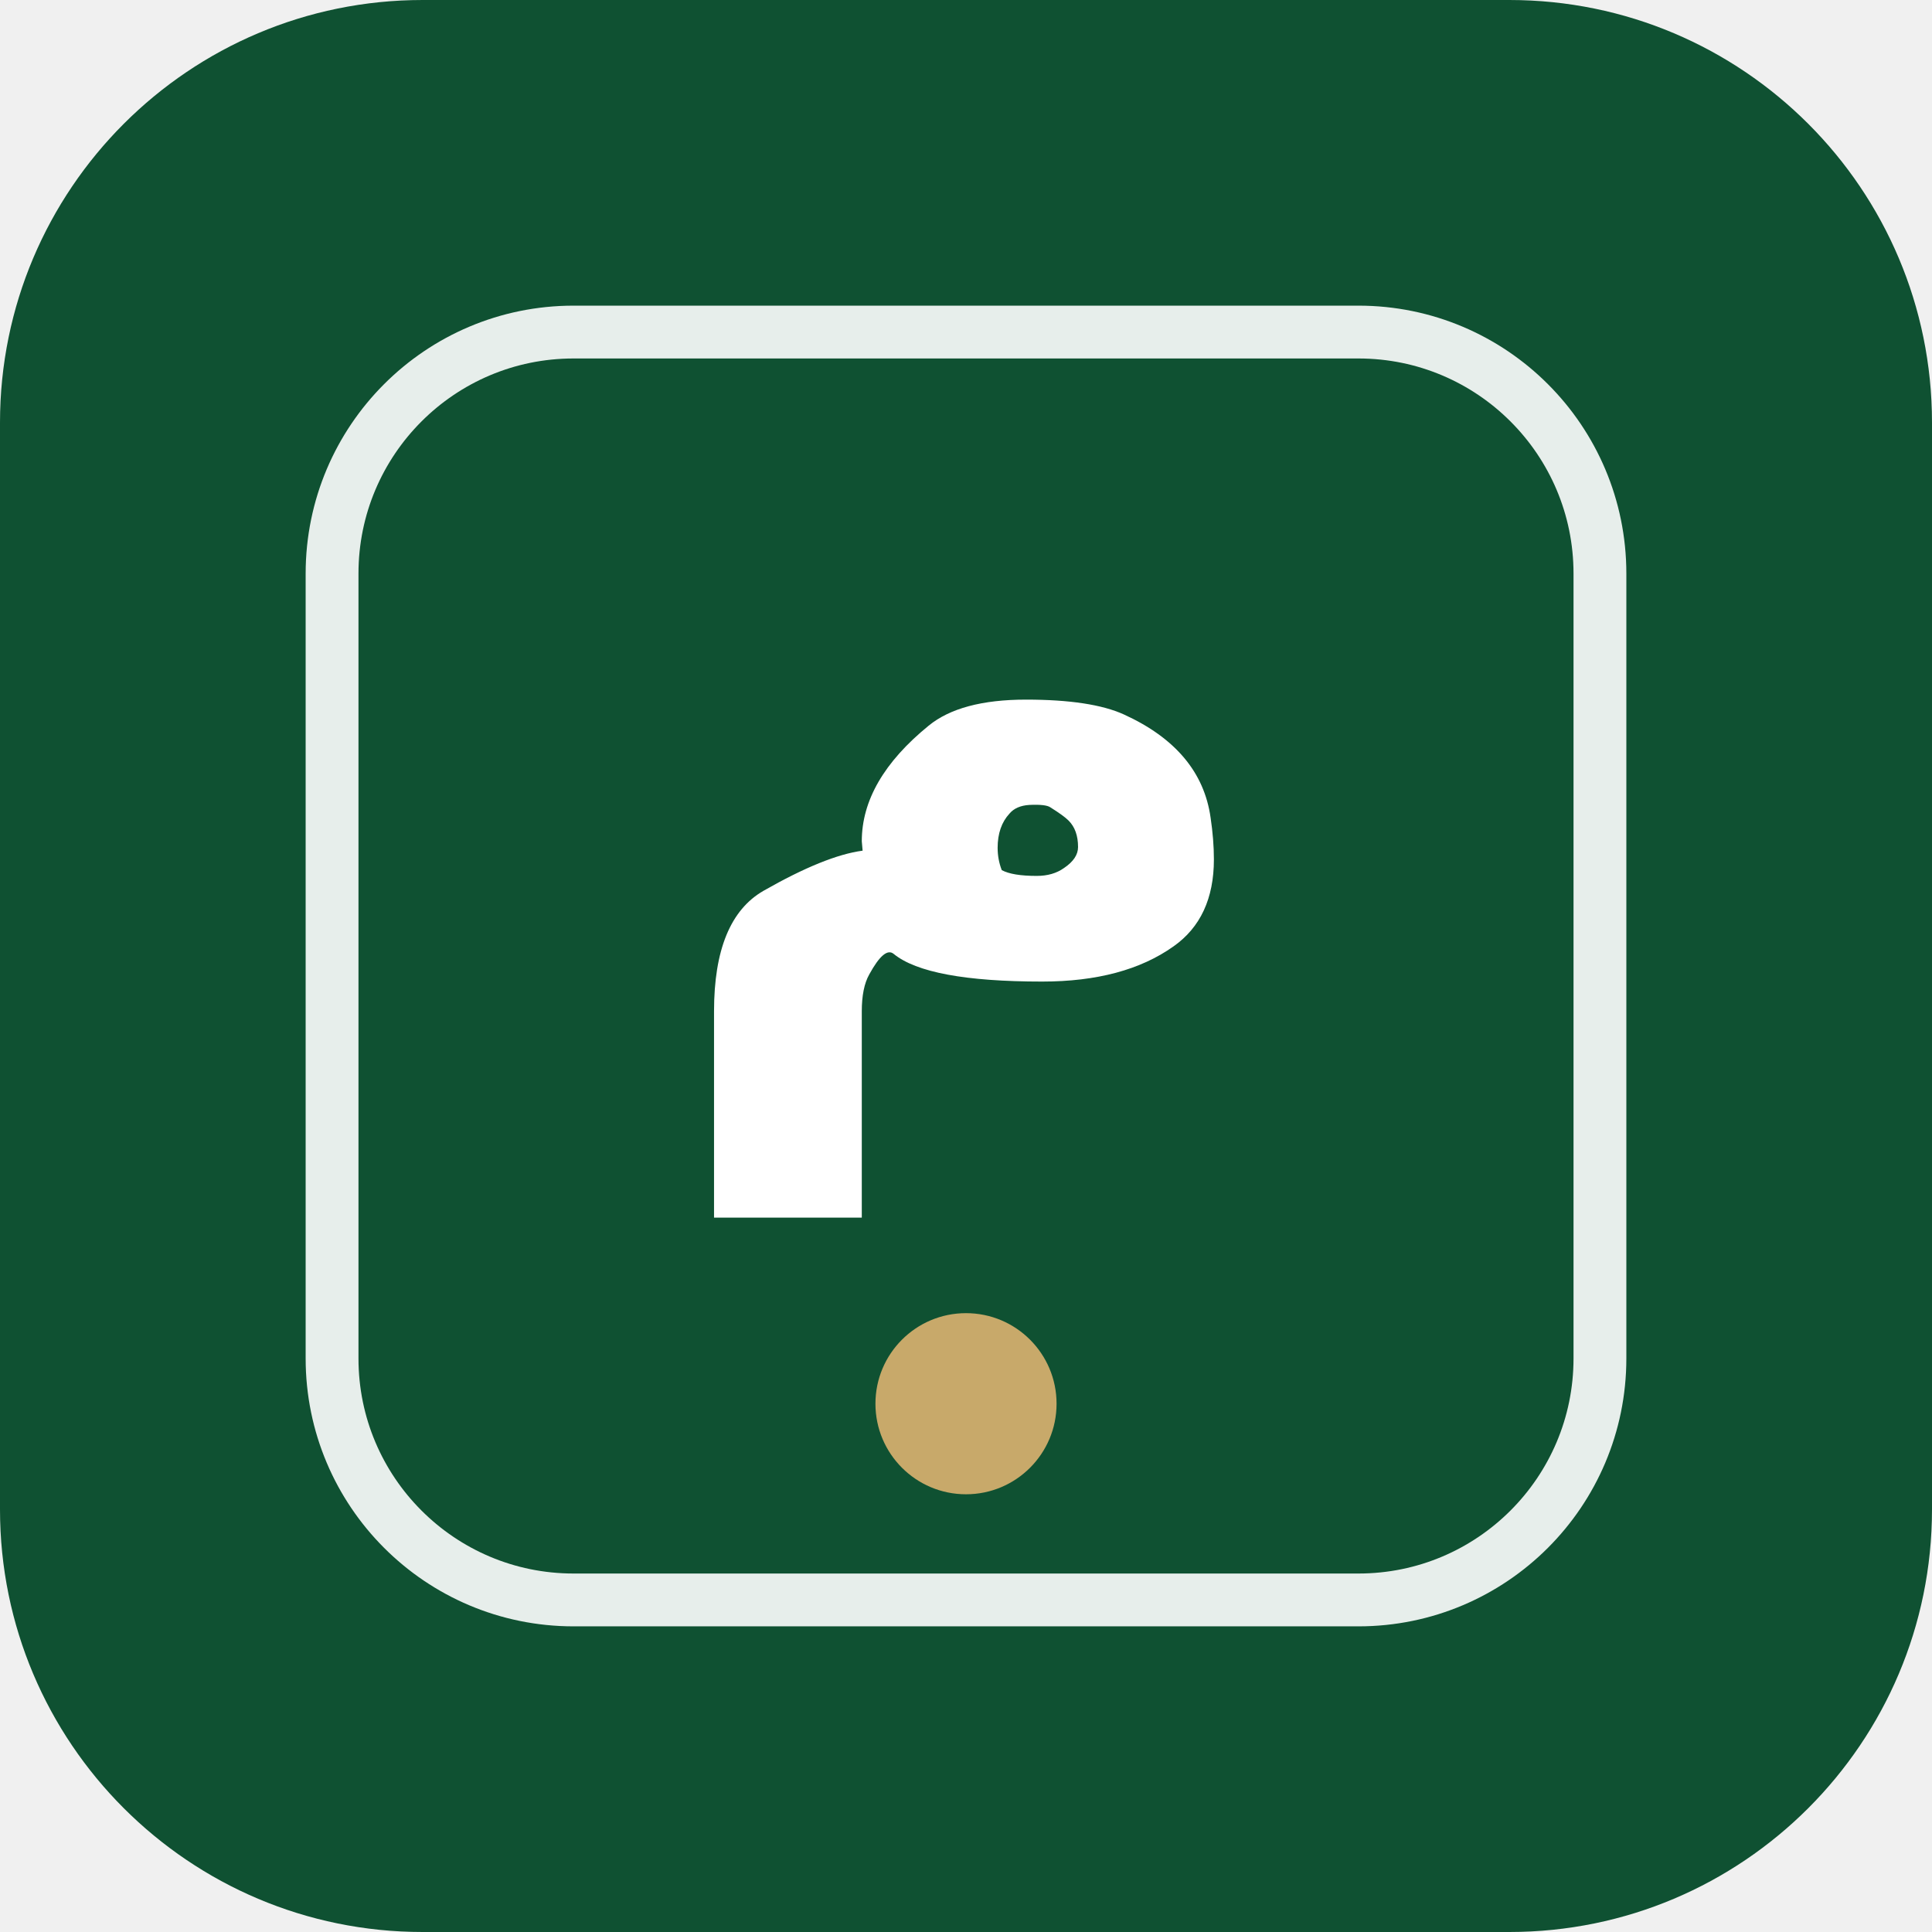
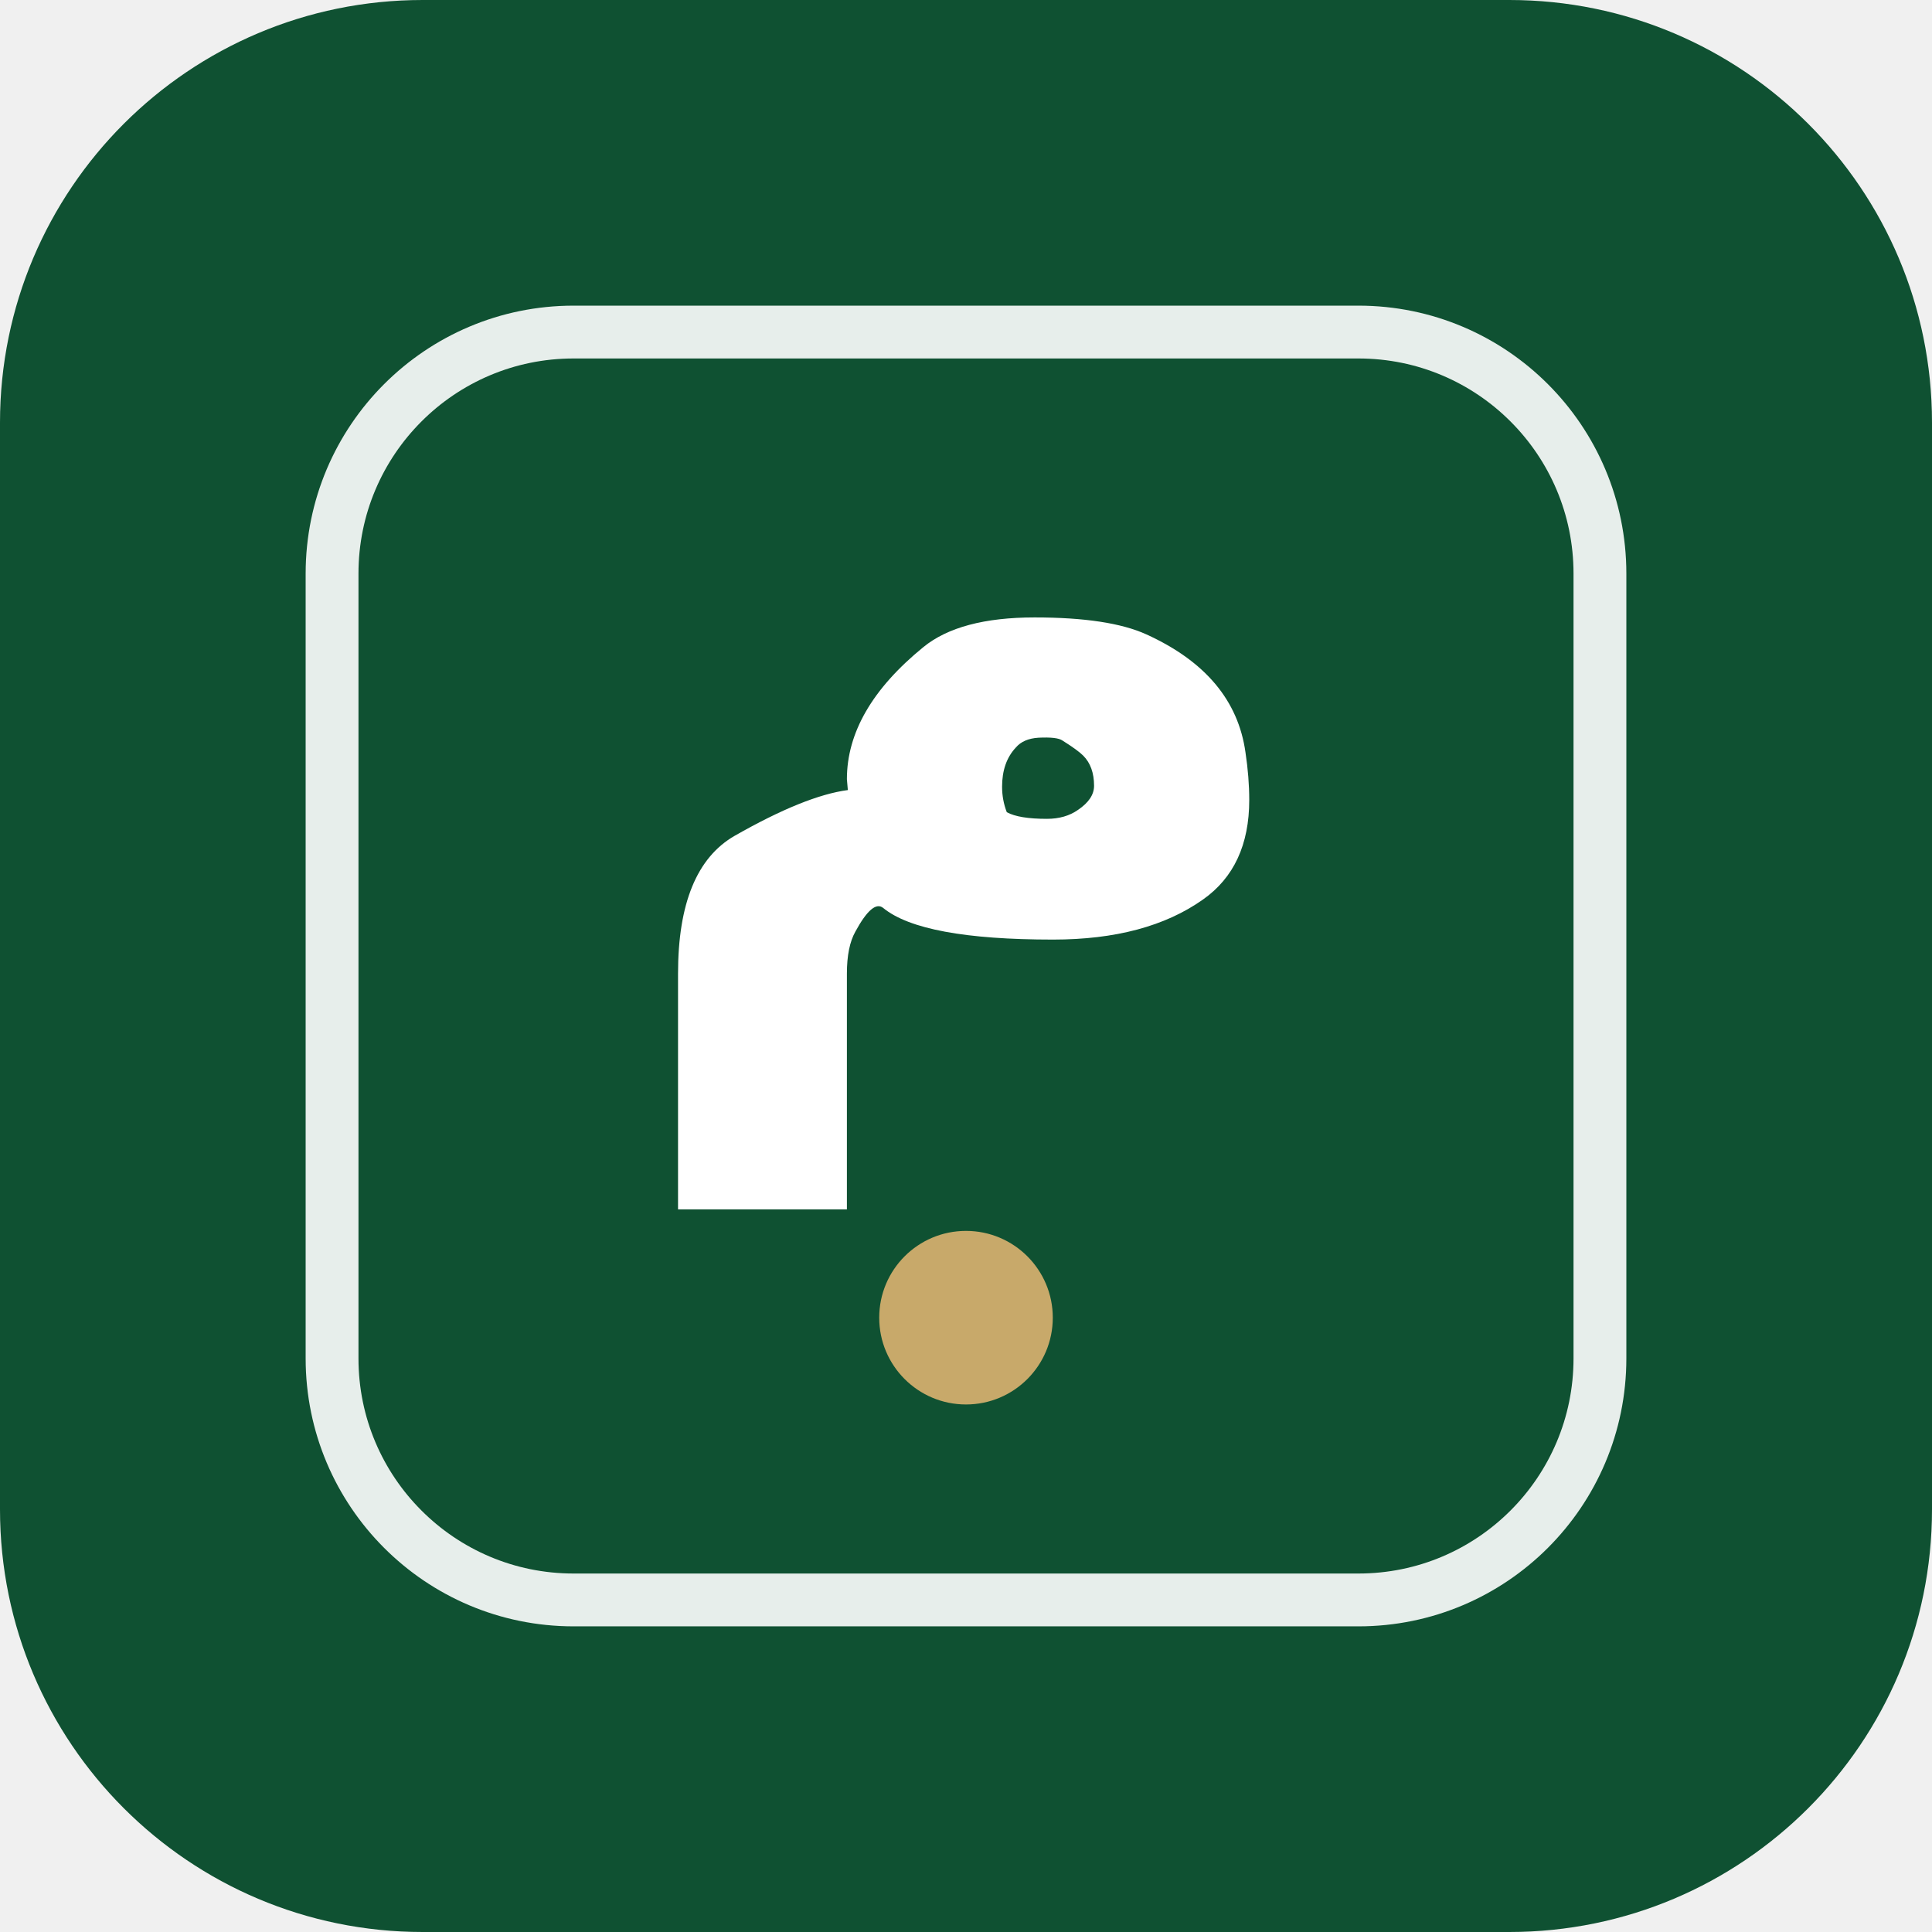
<svg xmlns="http://www.w3.org/2000/svg" width="256" height="256" viewBox="0 0 256 256">
  <rect width="256" height="256" rx="56" fill="#0F5132" />
  <rect x="44" y="44" width="168" height="168" rx="32" fill="none" stroke="#FFFFFF" stroke-width="7" opacity="0.9" />
-   <text x="128" y="134" text-anchor="middle" font-family="Segoe UI, Tahoma, Arial, sans-serif" font-size="112" font-weight="bold" fill="#FFFFFF">م</text>
-   <circle cx="128" cy="186" r="12" fill="#C8A96A" />
+   <text x="128" y="129" text-anchor="middle" font-family="Tahoma, Segoe UI, Arial, sans-serif" font-size="128" font-weight="bold" fill="#FFFFFF">م</text>
+   <circle cx="128" cy="174.6" r="11.5" fill="#C8A96A" />
</svg>
